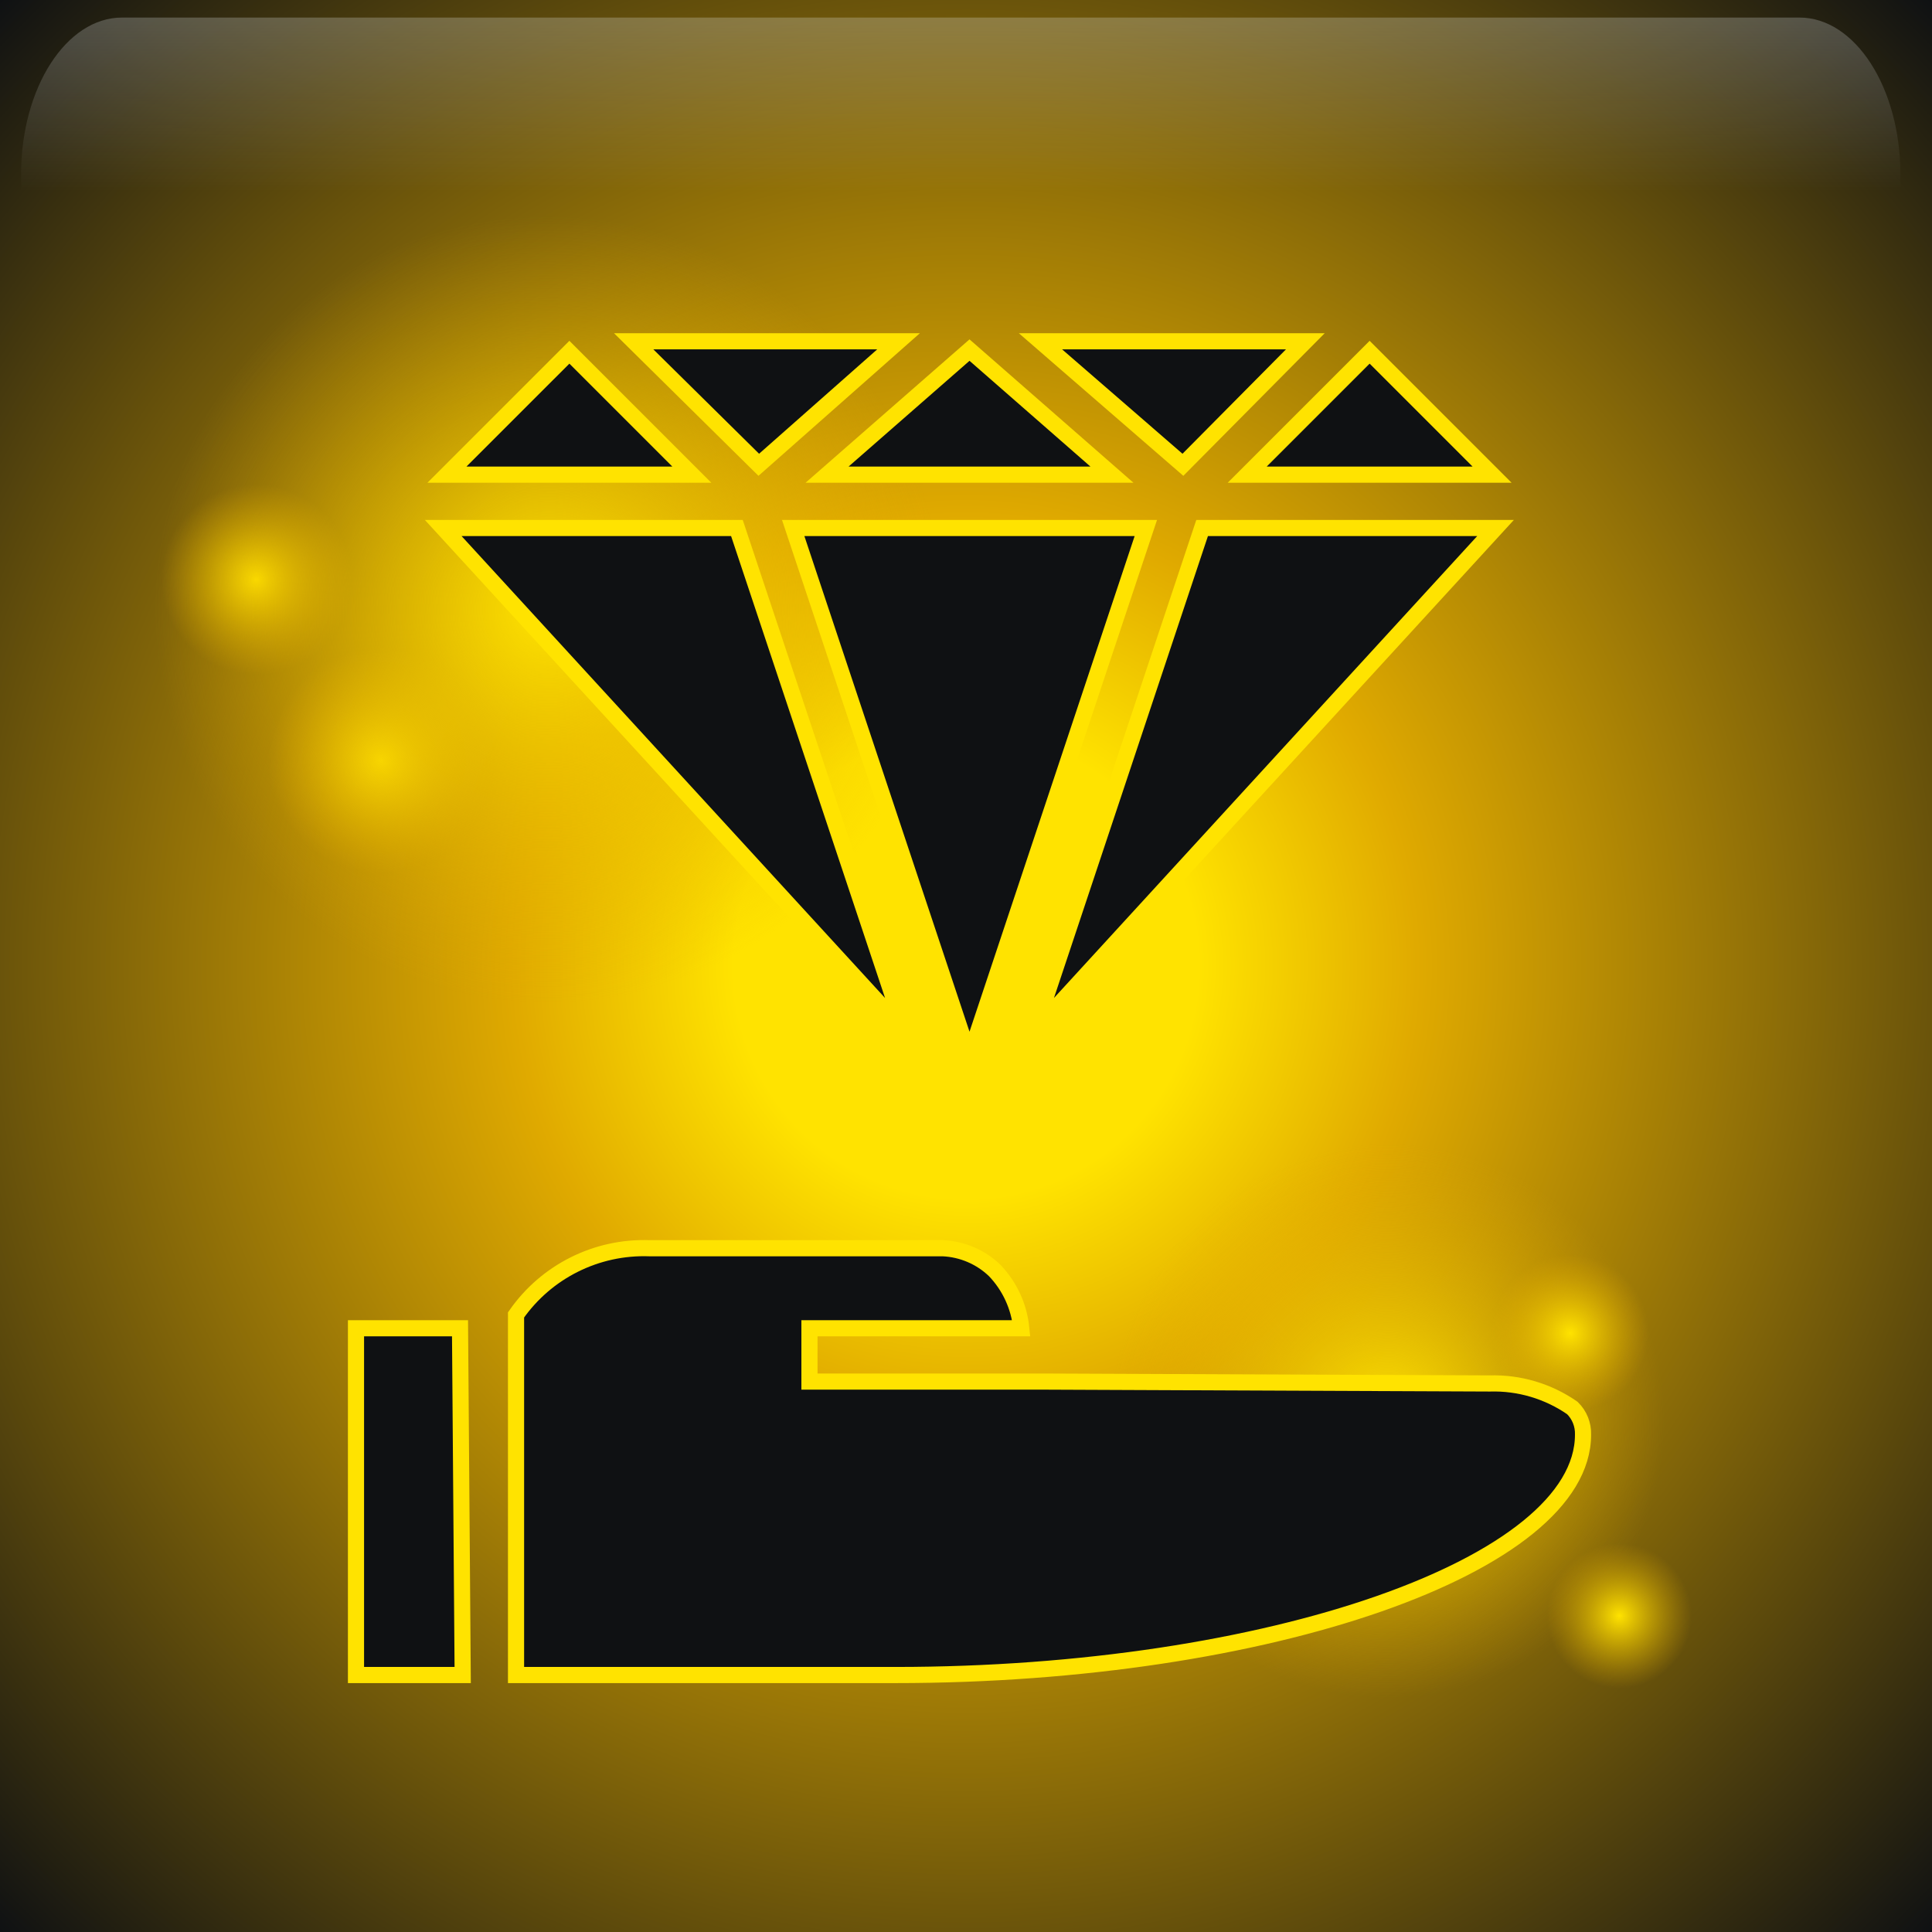
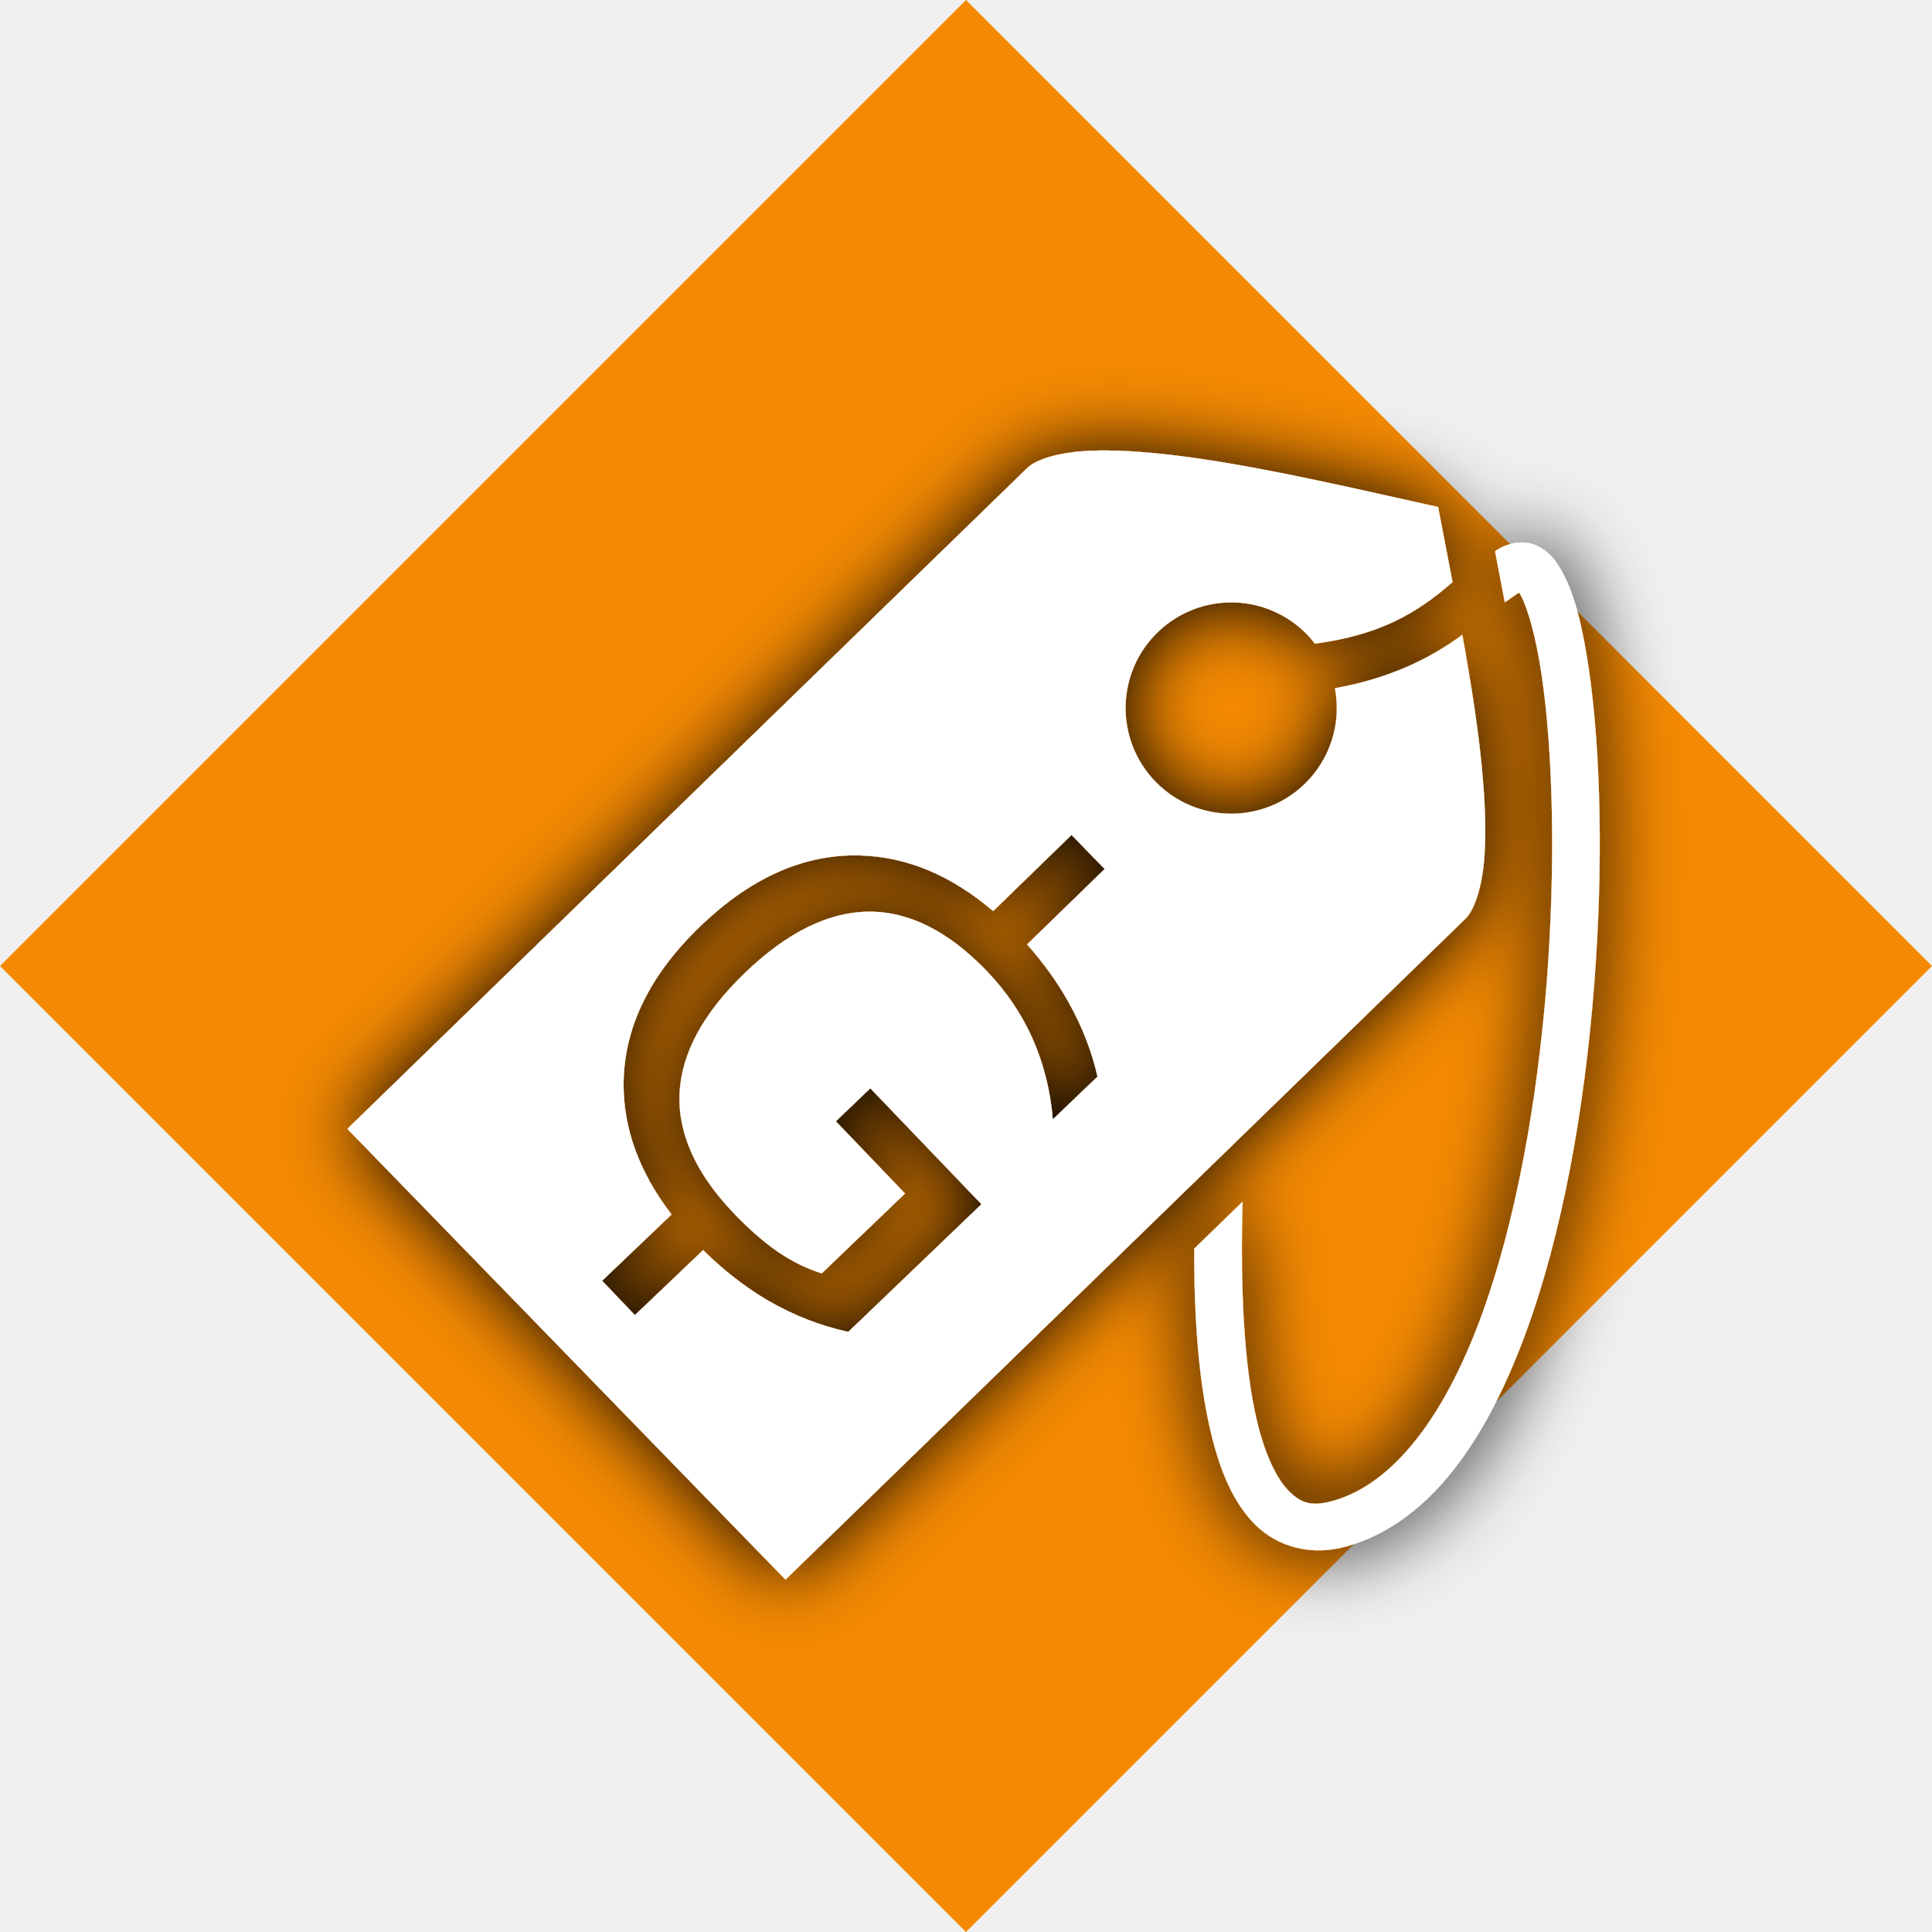
- <svg xmlns="http://www.w3.org/2000/svg" width="550" height="550" overflow="hidden">
+ <svg xmlns="http://www.w3.org/2000/svg" viewBox="0 0 512 512" style="height: 512px; width: 512px;">
  <defs>
-     <clipPath id="clip0">
-       <rect x="664" y="1216" width="550" height="550" />
-     </clipPath>
-     <radialGradient cx="762000" cy="762000" r="1.07763e+06" gradientUnits="userSpaceOnUse" spreadMethod="pad" id="fill1" gradientTransform="matrix(0.000360892 0 0 0.000360892 664 1216)">
-       <stop offset="0" stop-color="#FFE300" />
-       <stop offset="0.17" stop-color="#FFE300" />
-       <stop offset="0.33" stop-color="#E0AA00" />
-       <stop offset="1" stop-color="#0F1113" />
-     </radialGradient>
-     <linearGradient x1="937.5" y1="1221" x2="937.5" y2="1376" gradientUnits="userSpaceOnUse" spreadMethod="reflect" id="fill2">
-       <stop offset="0" stop-color="#F5FAFF" stop-opacity="0.231" />
-       <stop offset="0.32" stop-color="#FFFFFF" stop-opacity="0" />
-       <stop offset="1" stop-color="#FFFFFF" stop-opacity="0" />
-     </linearGradient>
-     <radialGradient cx="94211" cy="102524" r="139236" gradientUnits="userSpaceOnUse" spreadMethod="pad" id="fill3" gradientTransform="matrix(0.000360892 0 0 0.000360892 703 1344)">
-       <stop offset="0" stop-color="#FFE300" />
-       <stop offset="0.54" stop-color="#E0AA00" stop-opacity="0" />
-       <stop offset="1" stop-color="#E0AA00" stop-opacity="0" />
-     </radialGradient>
-     <radialGradient cx="112222" cy="120534" r="164689" gradientUnits="userSpaceOnUse" spreadMethod="pad" id="fill4" gradientTransform="matrix(0.000360892 0 0 0.000360892 732 1389)">
-       <stop offset="0" stop-color="#FFE300" />
-       <stop offset="0.54" stop-color="#E0AA00" stop-opacity="0" />
-       <stop offset="1" stop-color="#E0AA00" stop-opacity="0" />
-     </radialGradient>
-     <radialGradient cx="293717" cy="278477" r="404745" fx="293716" fy="278476" gradientUnits="userSpaceOnUse" spreadMethod="pad" id="fill5" gradientTransform="matrix(0.000360892 0 0 0.000360892 953 1520)">
-       <stop offset="0" stop-color="#FFE300" />
-       <stop offset="0.54" stop-color="#E0AA00" stop-opacity="0" />
-       <stop offset="1" stop-color="#E0AA00" stop-opacity="0" />
-     </radialGradient>
-     <radialGradient cx="374072" cy="436418" r="574796" fx="374072" fy="436418" gradientUnits="userSpaceOnUse" spreadMethod="pad" id="fill6" gradientTransform="matrix(0.000360892 0 0 0.000360892 685 1232)">
-       <stop offset="0" stop-color="#FFE300" />
-       <stop offset="0.54" stop-color="#E0AA00" stop-opacity="0" />
-       <stop offset="1" stop-color="#E0AA00" stop-opacity="0" />
-     </radialGradient>
-     <radialGradient cx="72043.5" cy="77585.5" r="105876" fx="72043.5" fy="77585.5" gradientUnits="userSpaceOnUse" spreadMethod="pad" id="fill7" gradientTransform="matrix(0.000360892 0 0 0.000360892 1099 1648)">
-       <stop offset="0" stop-color="#FFE300" />
-       <stop offset="0.54" stop-color="#E0AA00" stop-opacity="0" />
-       <stop offset="1" stop-color="#E0AA00" stop-opacity="0" />
-     </radialGradient>
-     <radialGradient cx="77585" cy="84512.5" r="114725" fx="77585" fy="84512.5" gradientUnits="userSpaceOnUse" spreadMethod="pad" id="fill8" gradientTransform="matrix(0.000360892 0 0 0.000360892 1083 1565)">
-       <stop offset="0" stop-color="#FFE300" />
-       <stop offset="0.54" stop-color="#E0AA00" stop-opacity="0" />
-       <stop offset="1" stop-color="#E0AA00" stop-opacity="0" />
-     </radialGradient>
-     <clipPath id="clip9">
-       <rect x="697" y="1259" width="486" height="487" />
-     </clipPath>
-     <clipPath id="clip10">
-       <rect x="697" y="1259" width="486" height="487" />
-     </clipPath>
-     <clipPath id="clip11">
-       <rect x="697" y="1259" width="486" height="487" />
-     </clipPath>
+     <filter id="shadow-1" height="300%" width="300%" x="-100%" y="-100%">
+       <feFlood flood-color="rgba(5, 5, 5, 1)" result="flood" />
+       <feComposite in="flood" in2="SourceGraphic" operator="atop" result="composite" />
+       <feGaussianBlur in="composite" stdDeviation="15" result="blur" />
+       <feOffset dx="0" dy="0" result="offset" />
+       <feComposite in="SourceGraphic" in2="offset" operator="over" />
+     </filter>
+     <filter id="shadow-2" height="300%" width="300%" x="-100%" y="-100%">
+       <feFlood flood-color="rgba(5, 5, 5, 1)" result="flood" />
+       <feComposite in="flood" in2="SourceGraphic" operator="atop" result="composite" />
+       <feGaussianBlur in="composite" stdDeviation="15" result="blur" />
+       <feOffset dx="0" dy="0" result="offset" />
+       <feComposite in="SourceGraphic" in2="offset" operator="over" />
+     </filter>
+     <filter id="shadow-3" height="300%" width="300%" x="-100%" y="-100%">
+       <feFlood flood-color="rgba(5, 5, 5, 1)" result="flood" />
+       <feComposite in="flood" in2="SourceGraphic" operator="atop" result="composite" />
+       <feGaussianBlur in="composite" stdDeviation="15" result="blur" />
+       <feOffset dx="0" dy="0" result="offset" />
+       <feComposite in="SourceGraphic" in2="offset" operator="over" />
+     </filter>
+     <filter id="shadow-4" height="300%" width="300%" x="-100%" y="-100%">
+       <feFlood flood-color="rgba(5, 5, 5, 1)" result="flood" />
+       <feComposite in="flood" in2="SourceGraphic" operator="atop" result="composite" />
+       <feGaussianBlur in="composite" stdDeviation="10" result="blur" />
+       <feOffset dx="0" dy="0" result="offset" />
+       <feComposite in="SourceGraphic" in2="offset" operator="over" />
+     </filter>
+     <filter id="shadow-5" height="300%" width="300%" x="-100%" y="-100%">
+       <feFlood flood-color="rgba(5, 5, 5, 1)" result="flood" />
+       <feComposite in="flood" in2="SourceGraphic" operator="atop" result="composite" />
+       <feGaussianBlur in="composite" stdDeviation="10" result="blur" />
+       <feOffset dx="0" dy="0" result="offset" />
+       <feComposite in="SourceGraphic" in2="offset" operator="over" />
+     </filter>
+     <filter id="shadow-6" height="300%" width="300%" x="-100%" y="-100%">
+       <feFlood flood-color="rgba(5, 5, 5, 1)" result="flood" />
+       <feComposite in="flood" in2="SourceGraphic" operator="atop" result="composite" />
+       <feGaussianBlur in="composite" stdDeviation="15" result="blur" />
+       <feOffset dx="0" dy="0" result="offset" />
+       <feComposite in="SourceGraphic" in2="offset" operator="over" />
+     </filter>
+     <filter id="shadow-7" height="300%" width="300%" x="-100%" y="-100%">
+       <feFlood flood-color="rgba(5, 5, 5, 1)" result="flood" />
+       <feComposite in="flood" in2="SourceGraphic" operator="atop" result="composite" />
+       <feGaussianBlur in="composite" stdDeviation="15" result="blur" />
+       <feOffset dx="0" dy="0" result="offset" />
+       <feComposite in="SourceGraphic" in2="offset" operator="over" />
+     </filter>
+     <filter id="shadow-8" height="300%" width="300%" x="-100%" y="-100%">
+       <feFlood flood-color="rgba(5, 5, 5, 1)" result="flood" />
+       <feComposite in="flood" in2="SourceGraphic" operator="atop" result="composite" />
+       <feGaussianBlur in="composite" stdDeviation="15" result="blur" />
+       <feOffset dx="0" dy="0" result="offset" />
+       <feComposite in="SourceGraphic" in2="offset" operator="over" />
+     </filter>
  </defs>
-   <g clip-path="url(#clip0)" transform="translate(-664 -1216)">
-     <rect x="664" y="1216" width="550" height="550" fill="url(#fill1)" />
-     <path d="M698.734 1221 1176.27 1221C1192.14 1221 1205 1240.99 1205 1265.66L1205 1376C1205 1337.58 1184.96 1306.43 1160.23 1306.43L714.767 1306.43C690.043 1306.43 670 1337.58 670 1376L670 1265.66C670 1240.99 682.864 1221 698.734 1221Z" fill="url(#fill2)" fill-rule="evenodd" />
-     <path d="M703 1381C703 1360.57 718.222 1344 737 1344 755.778 1344 771 1360.57 771 1381 771 1401.43 755.778 1418 737 1418 718.222 1418 703 1401.43 703 1381Z" fill="url(#fill3)" fill-rule="evenodd" />
-     <path d="M732 1432.5C732 1408.48 750.132 1389 772.5 1389 794.867 1389 813 1408.48 813 1432.5 813 1456.52 794.867 1476 772.5 1476 750.132 1476 732 1456.52 732 1432.5Z" fill="url(#fill4)" fill-rule="evenodd" />
-     <path d="M953 1620.5C953 1565 1000.46 1520 1059 1520 1117.54 1520 1165 1565 1165 1620.5 1165 1676 1117.54 1721 1059 1721 1000.46 1721 953 1676 953 1620.5Z" fill="url(#fill5)" fill-rule="evenodd" />
-     <path d="M685 1389.5C685 1302.52 745.442 1232 820 1232 894.558 1232 955 1302.52 955 1389.5 955 1476.48 894.558 1547 820 1547 745.442 1547 685 1476.48 685 1389.5Z" fill="url(#fill6)" fill-rule="evenodd" />
-     <path d="M1099 1676C1099 1660.54 1110.64 1648 1125 1648 1139.36 1648 1151 1660.54 1151 1676 1151 1691.46 1139.36 1704 1125 1704 1110.64 1704 1099 1691.46 1099 1676Z" fill="url(#fill7)" fill-rule="evenodd" />
-     <path d="M1083 1595.5C1083 1578.66 1095.54 1565 1111 1565 1126.46 1565 1139 1578.66 1139 1595.5 1139 1612.34 1126.46 1626 1111 1626 1095.54 1626 1083 1612.34 1083 1595.5Z" fill="url(#fill8)" fill-rule="evenodd" />
-     <g clip-path="url(#clip9)">
-       <g clip-path="url(#clip10)">
-         <g clip-path="url(#clip11)">
-           <path d="M243 106.312 293.195 106.312 243 256.972 192.805 106.312ZM202.449 91.125 243 55.662 283.55 91.125 202.449 91.125ZM309.217 106.312 392.749 106.312 261.453 249.606ZM322.051 91.125 356.906 56.27 391.761 91.125ZM303.75 88.315 263.199 53.156 338.605 53.156ZM183.009 88.315 147.395 53.156 222.8 53.156ZM163.949 91.125 94.238 91.125 129.094 56.27ZM176.782 106.312 224.547 249.606 93.175 106.312ZM68.344 432.843 68.344 334.125 97.959 334.125 98.719 432.843ZM221.965 432.843 113.906 432.843 113.906 330.328C122.515 317.96 136.815 310.81 151.875 311.344L235.406 311.344C240.918 311.591 246.153 313.831 250.138 317.646 254.446 322.132 257.121 327.936 257.732 334.125L197.437 334.125 197.437 349.312 265.25 349.312 391.078 349.844C399.47 349.59 407.723 352.039 414.618 356.83 416.648 358.825 417.75 361.579 417.656 364.424 417.656 401.557 328.05 432.843 221.965 432.843Z" stroke="#FFE300" stroke-width="4.596" fill="#0F1113" transform="matrix(1 0 0 1 697 1260)" />
-         </g>
-       </g>
-     </g>
+   <polygon points="256,512,0,256,256,0,512,256" fill="#f58a02" fill-opacity="1" />
+   <g class="" transform="translate(2,13)" style="">
+     <path d="M303.297 42.269c-1.54.025-3.033.077-4.476.158-11.55.649-19.422 3.475-22.47 6.438L18.923 299.087 184.807 469.75l257.43-250.222c3.047-2.963 6.096-10.75 7.072-22.278.976-11.527.207-26.288-1.645-42.248-1.605-13.84-3.991-28.476-6.597-42.96-12.99 9.51-28.1 16.583-48.25 20.222a40 40 0 0 1-11.38 36.191 40 40 0 0 1-56.562-.802 40 40 0 0 1 .803-56.563 40 40 0 0 1 29.031-11.3 40 40 0 0 1 27.532 12.103 40 40 0 0 1 2.998 3.5c24.115-3.229 38.245-11.132 52.109-23.326-1.891-9.87-3.776-19.475-5.47-28.424-27.556-6.032-61.042-14.049-90.872-18.371-11.925-1.728-23.195-2.83-32.957-2.998-1.627-.028-3.212-.03-4.752-.004zm159.469 34.836c-3.39.175-6.773 1.444-9.342 3.283a2734.251 2734.251 0 0 1 3.7 19.365l5.326-3.707c.268.372.45.517.765 1.106 2.648 4.937 5.797 16.02 7.912 30.437 4.231 28.833 5.344 71.6 1.848 116.16-3.496 44.56-11.623 91.069-25.262 127.625-13.639 36.557-32.614 61.986-55.453 68.49-8.264 2.354-12.21.983-16.803-3.57-4.593-4.552-9.035-13.679-12.054-26.199-5.115-21.207-6.457-51.417-5.526-83.469l-18.336 17.824c-.067 25.974 1.633 50.248 6.364 69.864 3.443 14.277 8.383 26.341 16.882 34.765 8.5 8.424 21.359 11.814 34.405 8.098 31.734-9.038 52.827-40.494 67.384-79.512 14.558-39.017 22.756-86.771 26.344-132.508 3.589-45.736 2.547-89.302-1.984-120.181-2.266-15.44-5.15-27.556-9.858-36.332-2.353-4.388-5.217-8.459-10.513-10.627-1.324-.542-2.736-.832-4.174-.91-.54-.03-1.082-.03-1.625-.002zM293.1 187.796l12.549 12.906-29.38 28.563c6.195 6.952 11.437 14.253 15.71 21.908 5.1 9.1 8.755 18.47 10.96 28.12l-16.91 16.212c-.948-10.96-3.498-21.125-7.652-30.496-4.154-9.37-9.91-17.894-17.27-25.57-14.505-15.131-29.423-22.66-44.751-22.59-15.276.126-30.857 7.804-46.744 23.035-15.835 15.181-24.137 30.4-24.907 45.656-.716 15.312 6.178 30.534 20.684 45.664 5.665 5.91 11.193 10.73 16.584 14.463 5.443 3.684 10.96 6.396 16.553 8.135l31.539-30.236-26.205-27.336 13.054-12.516 42.09 43.9-50.416 48.335c-10.546-2.29-20.679-6.247-30.398-11.872-8.672-5.09-16.86-11.463-24.569-19.097l-25.826 24.635-12.424-13.026 26.303-25.088c-12.28-16.036-18.338-32.69-18.164-49.963.32-21.183 10.05-40.95 29.188-59.298 18.59-17.824 38.09-26.72 58.498-26.692.658.001 1.316.012 1.976.031 17.69.524 34.44 7.564 50.254 21.069z" fill="#ffffff" fill-opacity="1" transform="translate(76.8, 76.8) scale(0.7, 0.7) rotate(0, 256, 256) skewX(0) skewY(0)" filter="url(#shadow-1)" />
  </g>
</svg>
